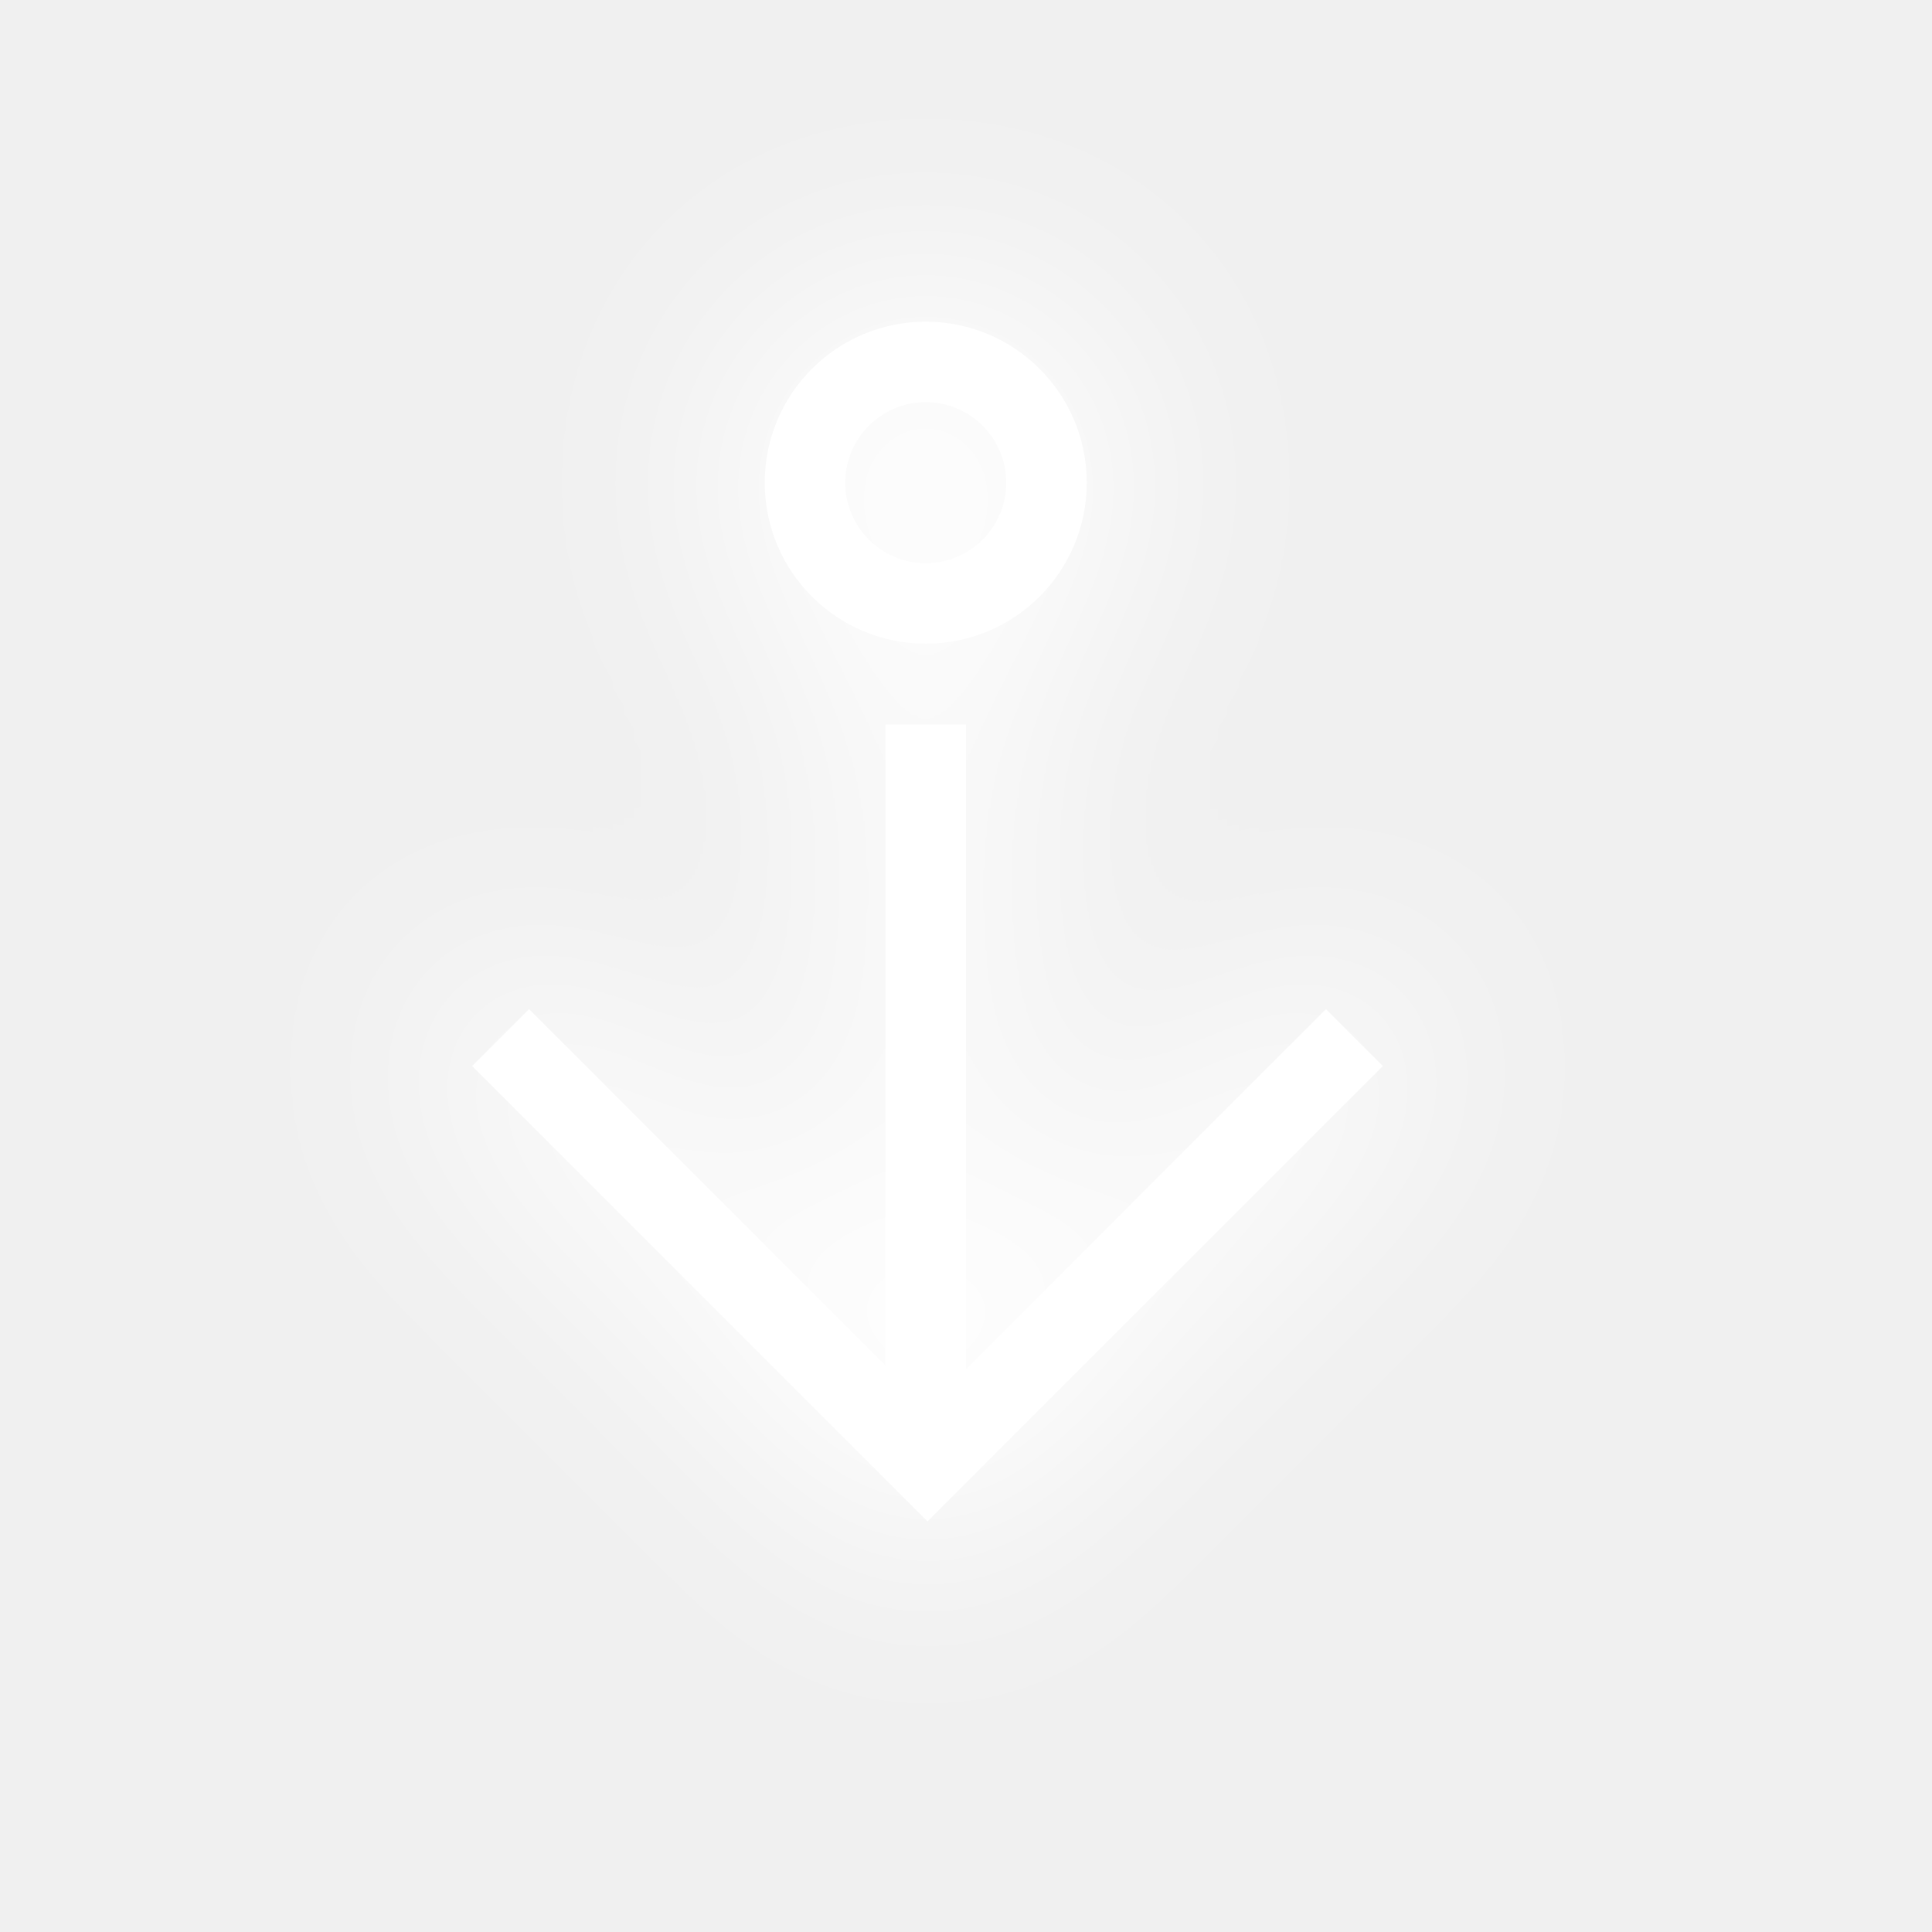
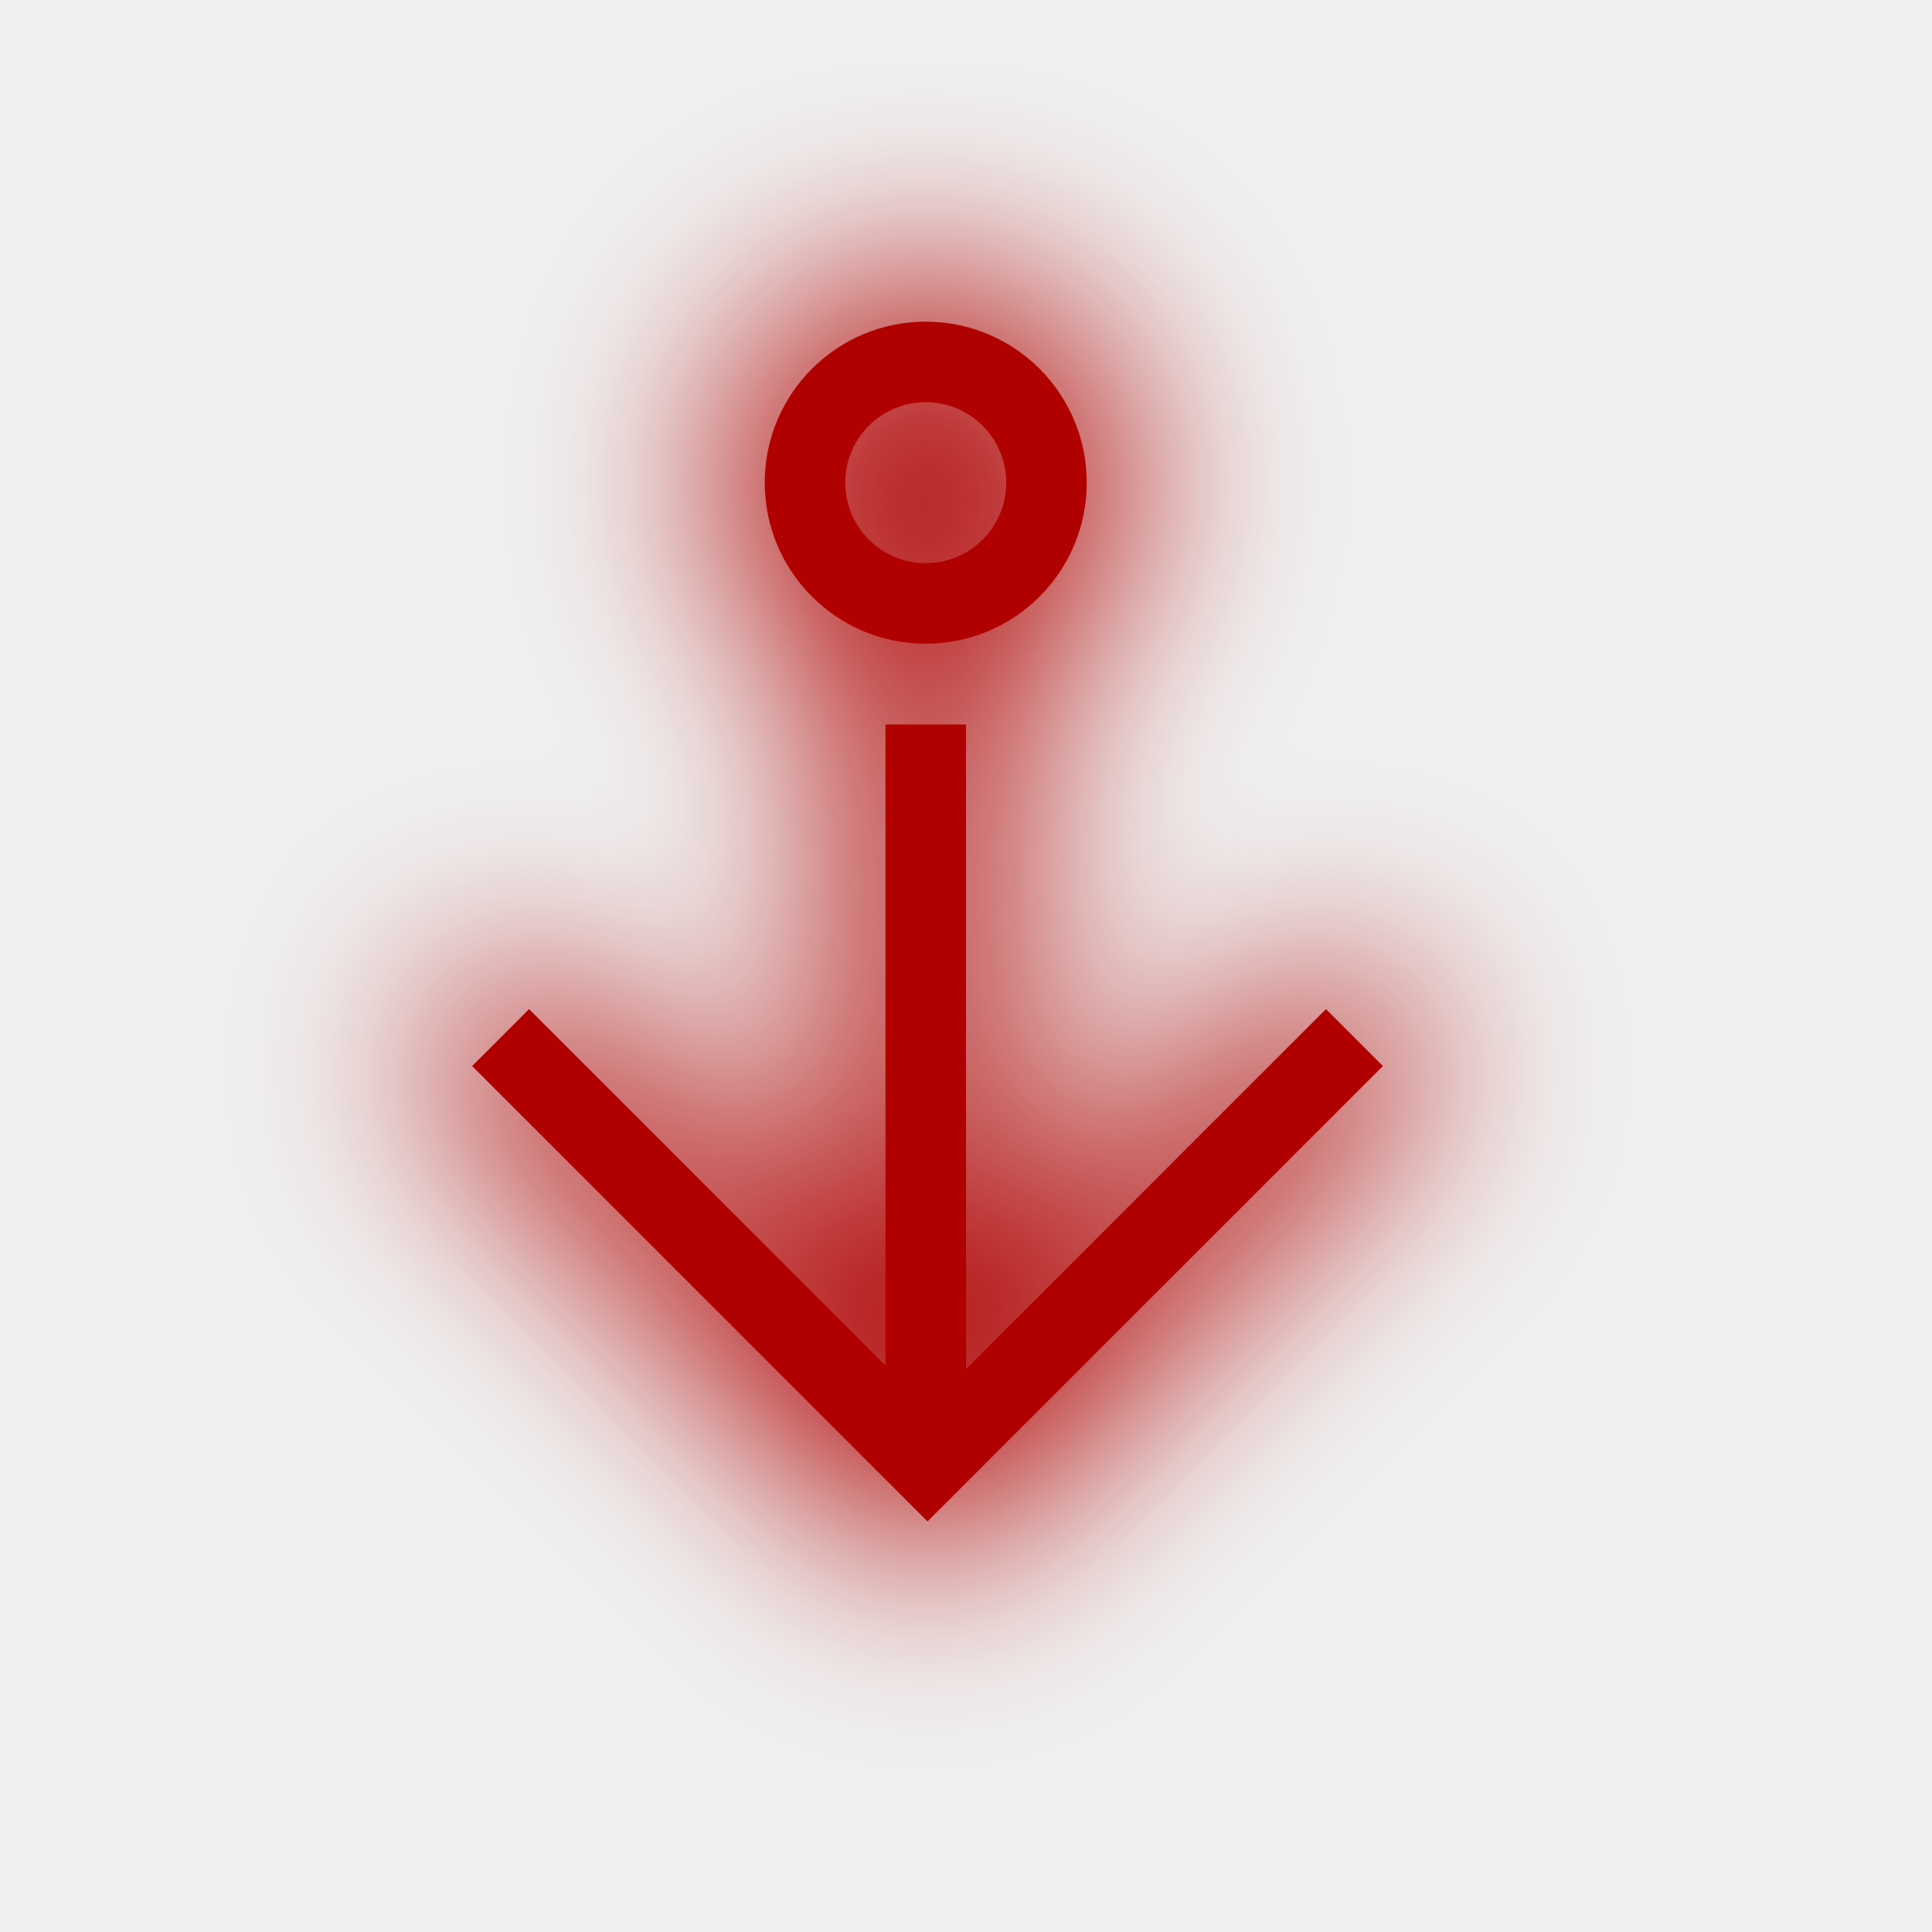
- <svg xmlns="http://www.w3.org/2000/svg" width="24px" height="24px" viewBox="0 0 24 24" version="1.1" id="svg13">
-   <g style="fill:#ffffff;fill-opacity:1;stroke:#ffffff;stroke-opacity:1;filter:url(#filter838)" fill-rule="evenodd" fill="none" stroke-width="1" stroke="none" id="g832">
-     <g style="fill:#ffffff;fill-opacity:1;stroke:#ffffff;stroke-opacity:1" fill-rule="nonzero" fill="#DDDDDD" transform="translate(5, 3)" id="g830">
-       <path style="fill:#ffffff;fill-opacity:1;stroke:#ffffff;stroke-opacity:1" id="path824" d="M6.5,1.996 C5.948,1.996 5.5,2.444 5.5,2.996 C5.5,3.548 5.948,3.996 6.5,3.996 C7.052,3.996 7.5,3.548 7.5,2.996 C7.5,2.444 7.052,1.996 6.5,1.996 Z M6.5,0.996 C7.605,0.996 8.5,1.891 8.5,2.996 C8.5,4.101 7.605,4.996 6.5,4.996 C5.395,4.996 4.5,4.101 4.5,2.996 C4.5,1.892 5.395,0.996 6.5,0.996 Z" />
-       <rect style="fill:#ffffff;fill-opacity:1;stroke:#ffffff;stroke-opacity:1" height="1" width="9" y="10" x="2" transform="translate(6.5, 10.5) rotate(-90) translate(-6.5, -10.5) " id="rect826" />
-       <path style="fill:#ffffff;fill-opacity:1;stroke:#ffffff;stroke-opacity:1" transform="translate(6.521879, 10.74234) rotate(-45) translate(-6.521879, -10.74234) " id="path828" d="M3.875,13.389 L10.875,13.389 L10.875,14.389 L3.875,14.389 L2.875,14.389 L2.875,6.389 L3.875,6.389 L3.875,13.389 Z" />
+ <svg xmlns="http://www.w3.org/2000/svg" width="24px" height="24px" version="1.1" viewBox="0 0 24 24">
+   <g fill="#b00000" fill-rule="evenodd" filter="url(#filter838)" stroke="#b00000">
+     <g transform="translate(5 3)" fill="#b00000" fill-rule="nonzero" stroke="#b00000">
+       <path d="m6.5 1.996c-0.552 0-1 0.448-1 1s0.448 1 1 1 1-0.448 1-1c0-0.552-0.448-1-1-1zm0-1c1.105 0 2 0.895 2 2 0 1.105-0.895 2-2 2s-2-0.895-2-2 0.895-2 2-2z" />
+       <rect transform="translate(6.5 10.5) rotate(-90) translate(-6.5 -10.5)" x="2" y="10" width="9" height="1" />
+       <path transform="translate(6.5219 10.742) rotate(-45) translate(-6.5219 -10.742)" d="m3.875 13.389h7v1h-7-1v-8h1v7z" />
    </g>
  </g>
-   <defs id="defs6">
-     <filter style="color-interpolation-filters:sRGB" id="filter838" x="-0.278" width="1.556" y="-0.211" height="1.422">
-       <feGaussianBlur stdDeviation="1.311" id="feGaussianBlur840" />
+   <defs>
+     <filter id="filter838" x="-.278" y="-.211" width="1.556" height="1.422" color-interpolation-filters="sRGB">
+       <feGaussianBlur stdDeviation="1.311" />
    </filter>
  </defs>
-   <g id="kdenlive-zindex-down" stroke="none" stroke-width="1" fill="none" fill-rule="evenodd" style="fill:#ffffff;fill-opacity:1">
-     <g id="218" transform="translate(5, 3)" fill="#DDDDDD" fill-rule="nonzero" style="fill:#ffffff;fill-opacity:1">
-       <path d="M6.5,1.996 C5.948,1.996 5.5,2.444 5.5,2.996 C5.5,3.548 5.948,3.996 6.5,3.996 C7.052,3.996 7.5,3.548 7.5,2.996 C7.5,2.444 7.052,1.996 6.5,1.996 Z M6.5,0.996 C7.605,0.996 8.5,1.891 8.5,2.996 C8.5,4.101 7.605,4.996 6.5,4.996 C5.395,4.996 4.5,4.101 4.5,2.996 C4.5,1.892 5.395,0.996 6.5,0.996 Z" id="Path" style="fill:#ffffff;fill-opacity:1" />
-       <rect id="Rectangle" transform="translate(6.5, 10.5) rotate(-90) translate(-6.5, -10.5) " x="2" y="10" width="9" height="1" style="fill:#ffffff;fill-opacity:1" />
-       <path d="M3.875,13.389 L10.875,13.389 L10.875,14.389 L3.875,14.389 L2.875,14.389 L2.875,6.389 L3.875,6.389 L3.875,13.389 Z" id="Combined-Shape" transform="translate(6.521879, 10.74234) rotate(-45) translate(-6.521879, -10.74234) " style="fill:#ffffff;fill-opacity:1" />
+   <g id="kdenlive-zindex-down" fill="#b00000" fill-rule="evenodd">
+     <g transform="translate(5 3)" fill="#b00000" fill-rule="nonzero">
+       <path id="Path" d="m6.5 1.996c-0.552 0-1 0.448-1 1s0.448 1 1 1 1-0.448 1-1c0-0.552-0.448-1-1-1zm0-1c1.105 0 2 0.895 2 2 0 1.105-0.895 2-2 2s-2-0.895-2-2 0.895-2 2-2z" />
+       <rect id="Rectangle" transform="translate(6.5 10.5) rotate(-90) translate(-6.5 -10.5)" x="2" y="10" width="9" height="1" />
+       <path id="Combined-Shape" transform="translate(6.5219 10.742) rotate(-45) translate(-6.5219 -10.742)" d="m3.875 13.389h7v1h-7-1v-8h1v7z" />
    </g>
  </g>
</svg>
